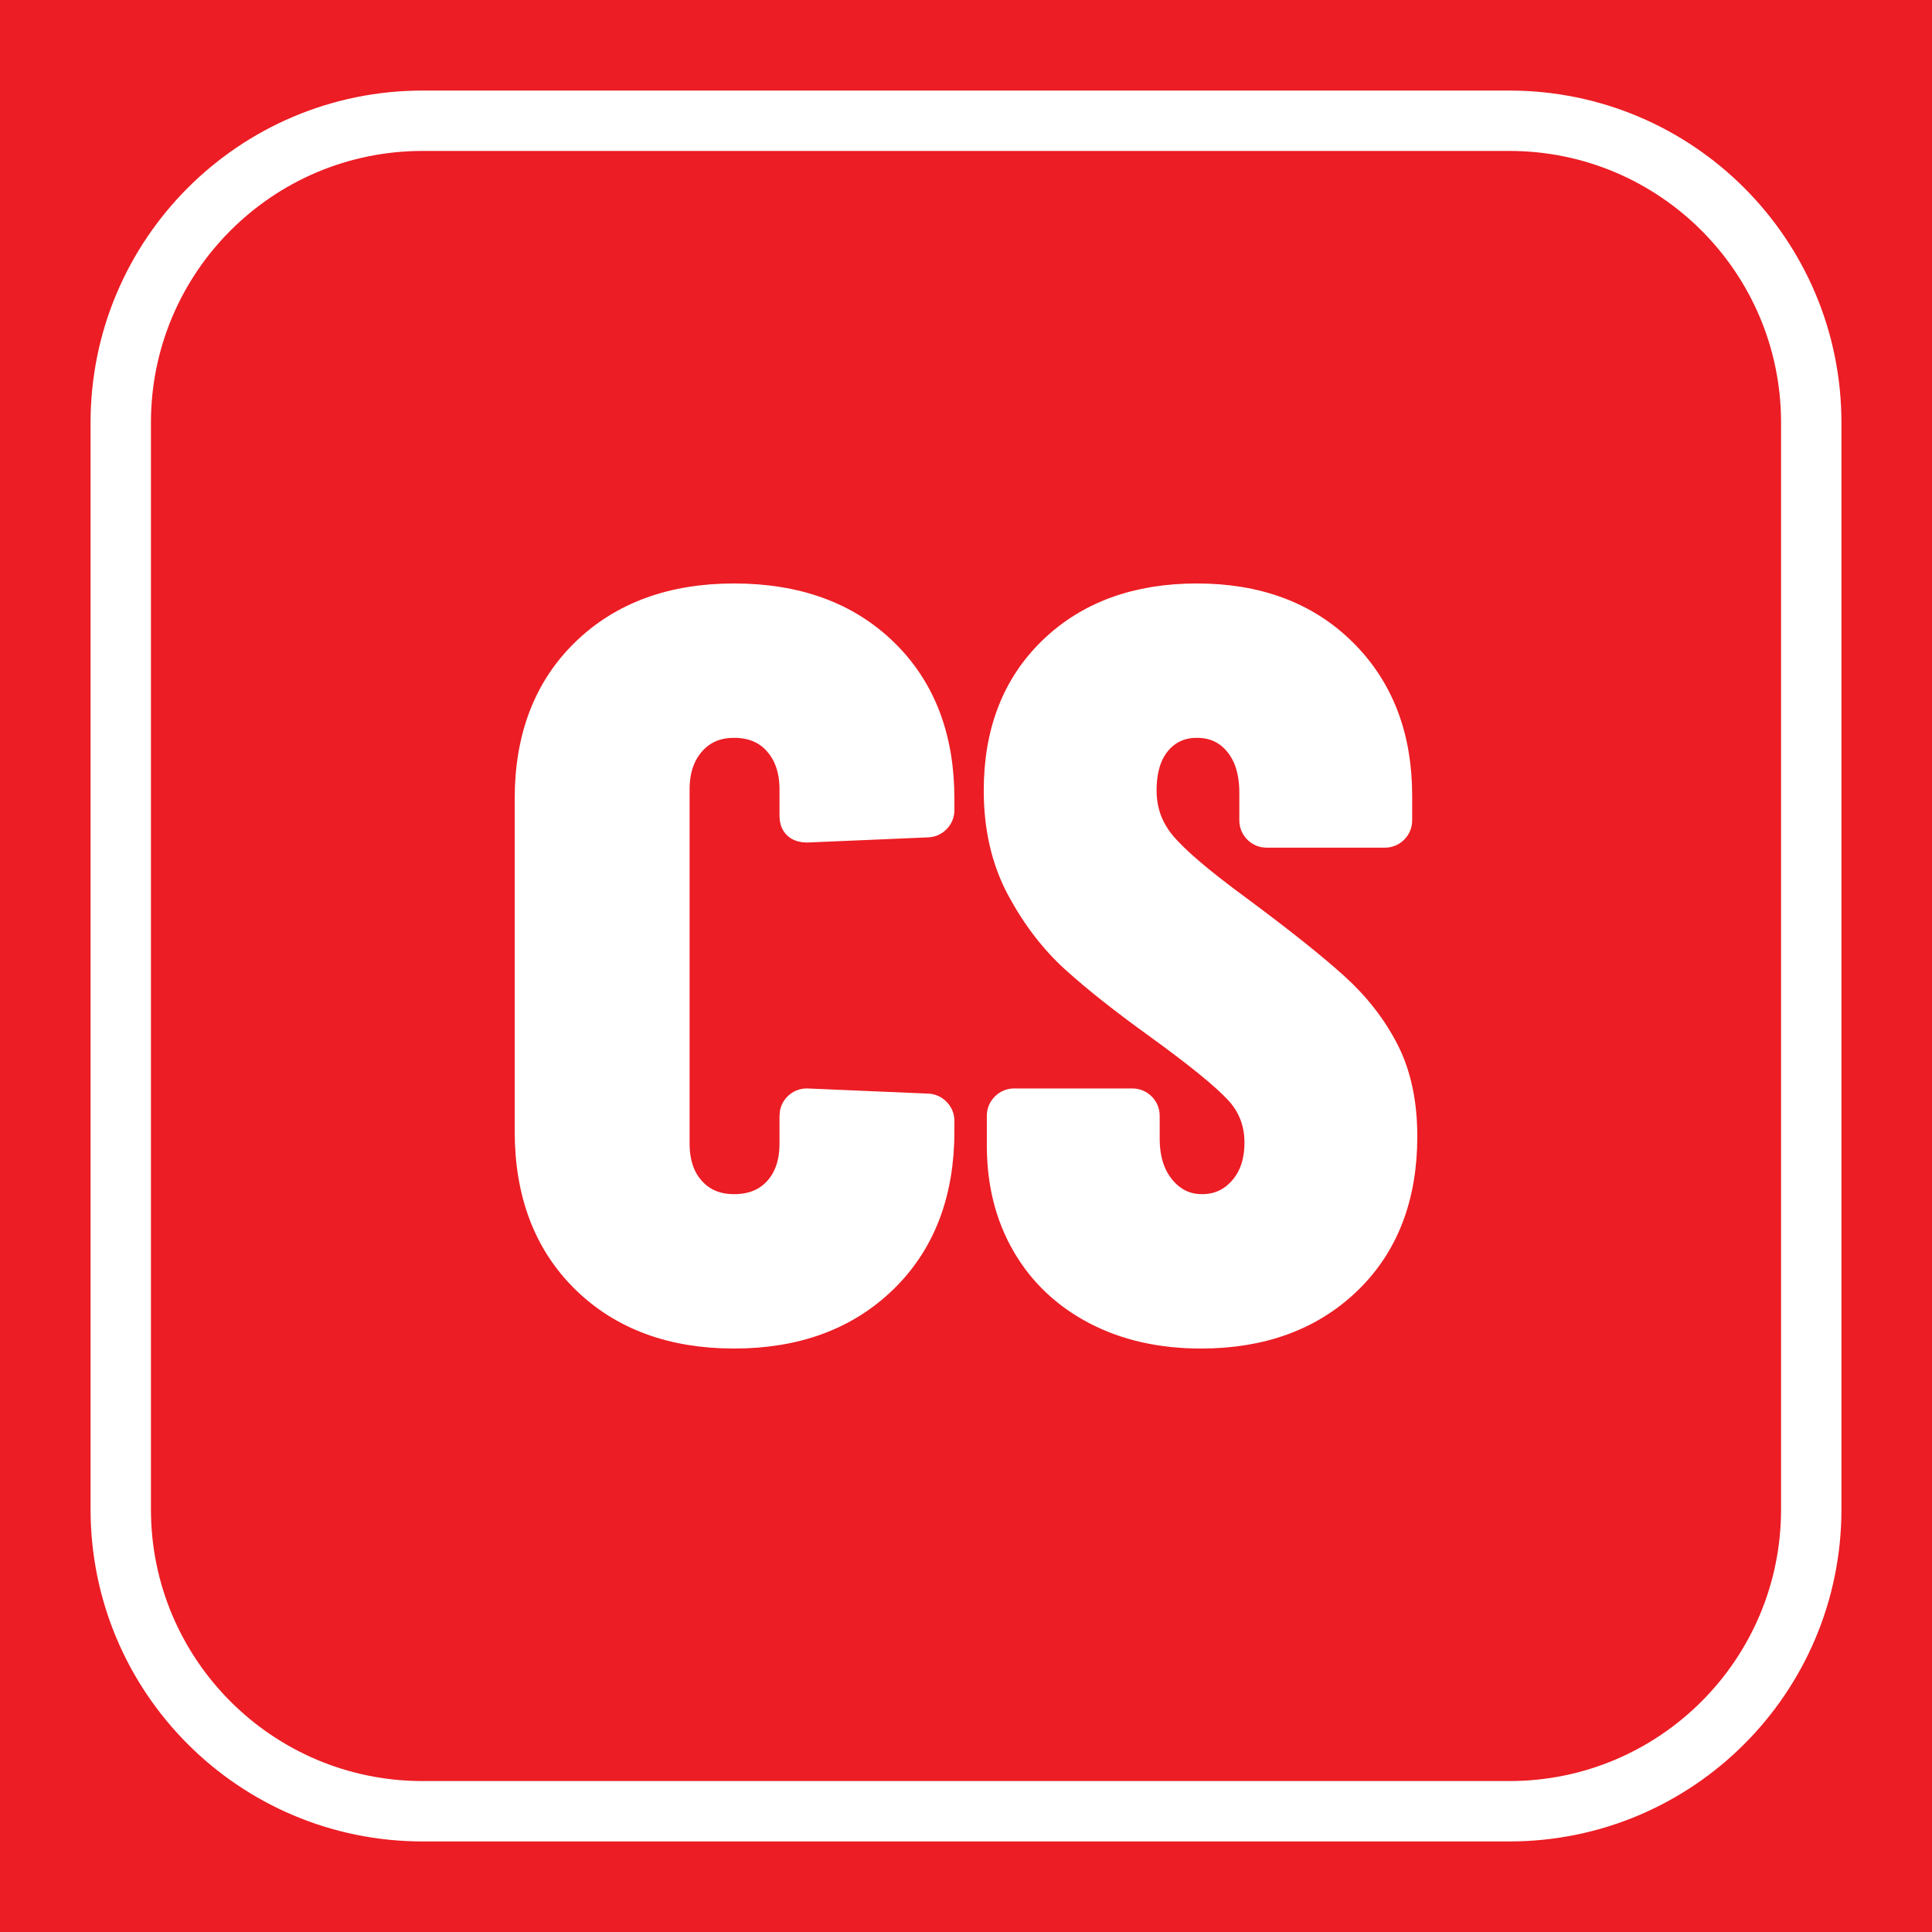
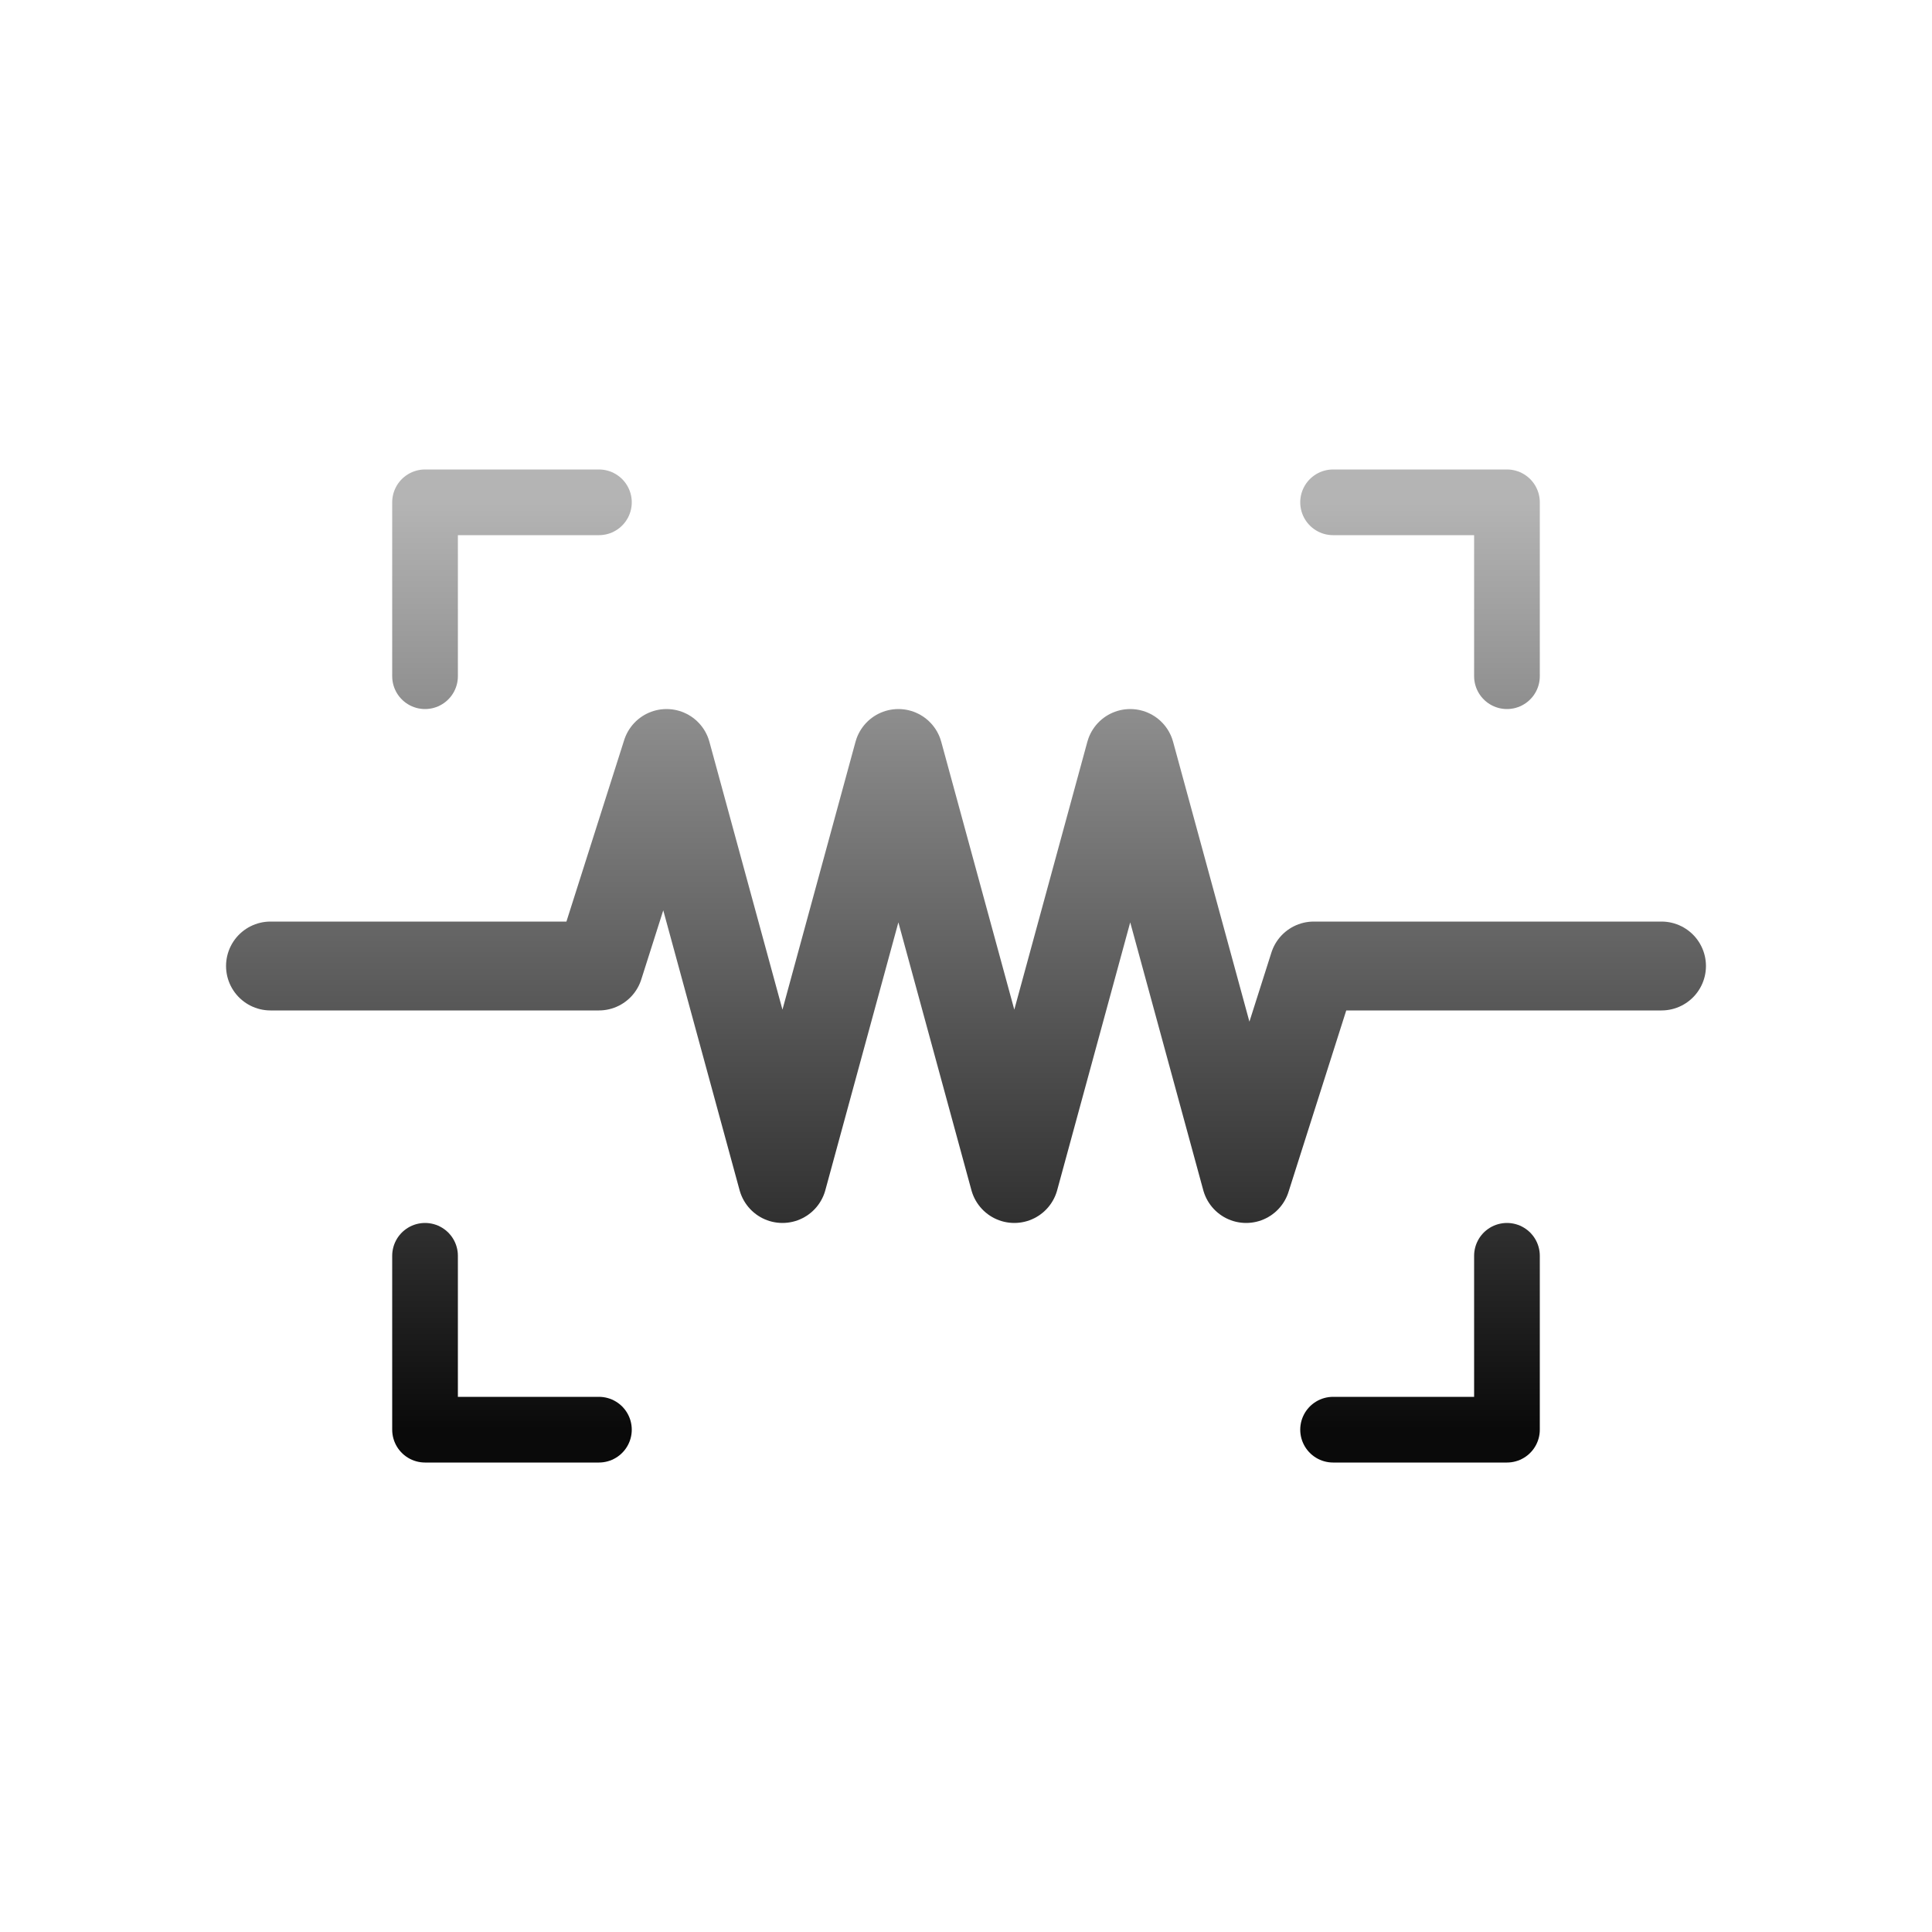
- <svg xmlns="http://www.w3.org/2000/svg" viewBox="0 0 32 32">
-   <rect width="32" height="32" fill="#EC1D24" />
-   <rect x="2" y="2" width="28" height="28" rx="5" fill="none" stroke="#FFFFFF" stroke-width="1" />
-   <path aria-label="CS" fill="#FFFFFF" stroke="#FFFFFF" stroke-width="0.5" stroke-linejoin="round" d="M8.775 18.737V13.229Q8.775 11.716 9.701 10.815Q10.628 9.914 12.158 9.914Q13.705 9.914 14.631 10.815Q15.558 11.716 15.558 13.229V13.416Q15.558 13.501 15.498 13.561Q15.439 13.62 15.354 13.62L13.365 13.705Q13.161 13.705 13.161 13.518V13.076Q13.161 12.583 12.889 12.277Q12.617 11.971 12.158 11.971Q11.716 11.971 11.444 12.277Q11.172 12.583 11.172 13.076V18.941Q11.172 19.434 11.444 19.732Q11.716 20.029 12.158 20.029Q12.617 20.029 12.889 19.732Q13.161 19.434 13.161 18.941V18.482Q13.161 18.397 13.22 18.338Q13.28 18.278 13.365 18.278L15.354 18.363Q15.439 18.363 15.498 18.423Q15.558 18.482 15.558 18.567V18.737Q15.558 20.267 14.623 21.177Q13.688 22.086 12.158 22.086Q10.628 22.086 9.701 21.177Q8.775 20.267 8.775 18.737ZM16.595 18.975V18.482Q16.595 18.397 16.655 18.338Q16.714 18.278 16.799 18.278H18.754Q18.839 18.278 18.899 18.338Q18.958 18.397 18.958 18.482V18.856Q18.958 19.383 19.23 19.706Q19.502 20.029 19.91 20.029Q20.318 20.029 20.59 19.723Q20.862 19.417 20.862 18.924Q20.862 18.414 20.522 18.049Q20.182 17.683 19.196 16.969Q18.346 16.357 17.819 15.881Q17.292 15.405 16.918 14.708Q16.544 14.011 16.544 13.093Q16.544 11.648 17.445 10.781Q18.346 9.914 19.825 9.914Q21.321 9.914 22.23 10.815Q23.14 11.716 23.14 13.178V13.586Q23.14 13.671 23.081 13.731Q23.021 13.79 22.936 13.79H20.981Q20.896 13.79 20.837 13.731Q20.777 13.671 20.777 13.586V13.127Q20.777 12.6 20.514 12.286Q20.25 11.971 19.825 11.971Q19.417 11.971 19.162 12.269Q18.907 12.566 18.907 13.093Q18.907 13.603 19.23 13.994Q19.553 14.385 20.505 15.082Q21.559 15.864 22.095 16.349Q22.63 16.833 22.928 17.42Q23.225 18.006 23.225 18.822Q23.225 20.318 22.307 21.202Q21.389 22.086 19.893 22.086Q18.907 22.086 18.159 21.695Q17.411 21.304 17.003 20.599Q16.595 19.893 16.595 18.975Z" />
+ <svg xmlns="http://www.w3.org/2000/svg" viewBox="0 0 100 100">
+   <defs>
+     <linearGradient id="g" gradientUnits="userSpaceOnUse" x1="0" y1="26" x2="0" y2="74">
+       <stop offset="0" stop-color="#B4B4B4" />
+       <stop offset="1" stop-color="#0A0A0A" />
+     </linearGradient>
+   </defs>
+   <rect width="100" height="100" fill="#FFFFFF" />
+   <g fill="none" stroke="url(#g)" stroke-width="4.6" stroke-linecap="round" stroke-linejoin="round">
+     <path d="M14 50 H31 L34.5 39 L40.5 61 L46.5 39 L52.5 61 L58.5 39 L64.5 61 L68 50 H86" />
+     <path d="M31 26 H22 V35" stroke-width="3.4" />
+     <path d="M69 26 H78 V35" stroke-width="3.4" />
+     <path d="M31 74 H22 V65" stroke-width="3.4" />
+     <path d="M69 74 H78 V65" stroke-width="3.4" />
+   </g>
</svg>
